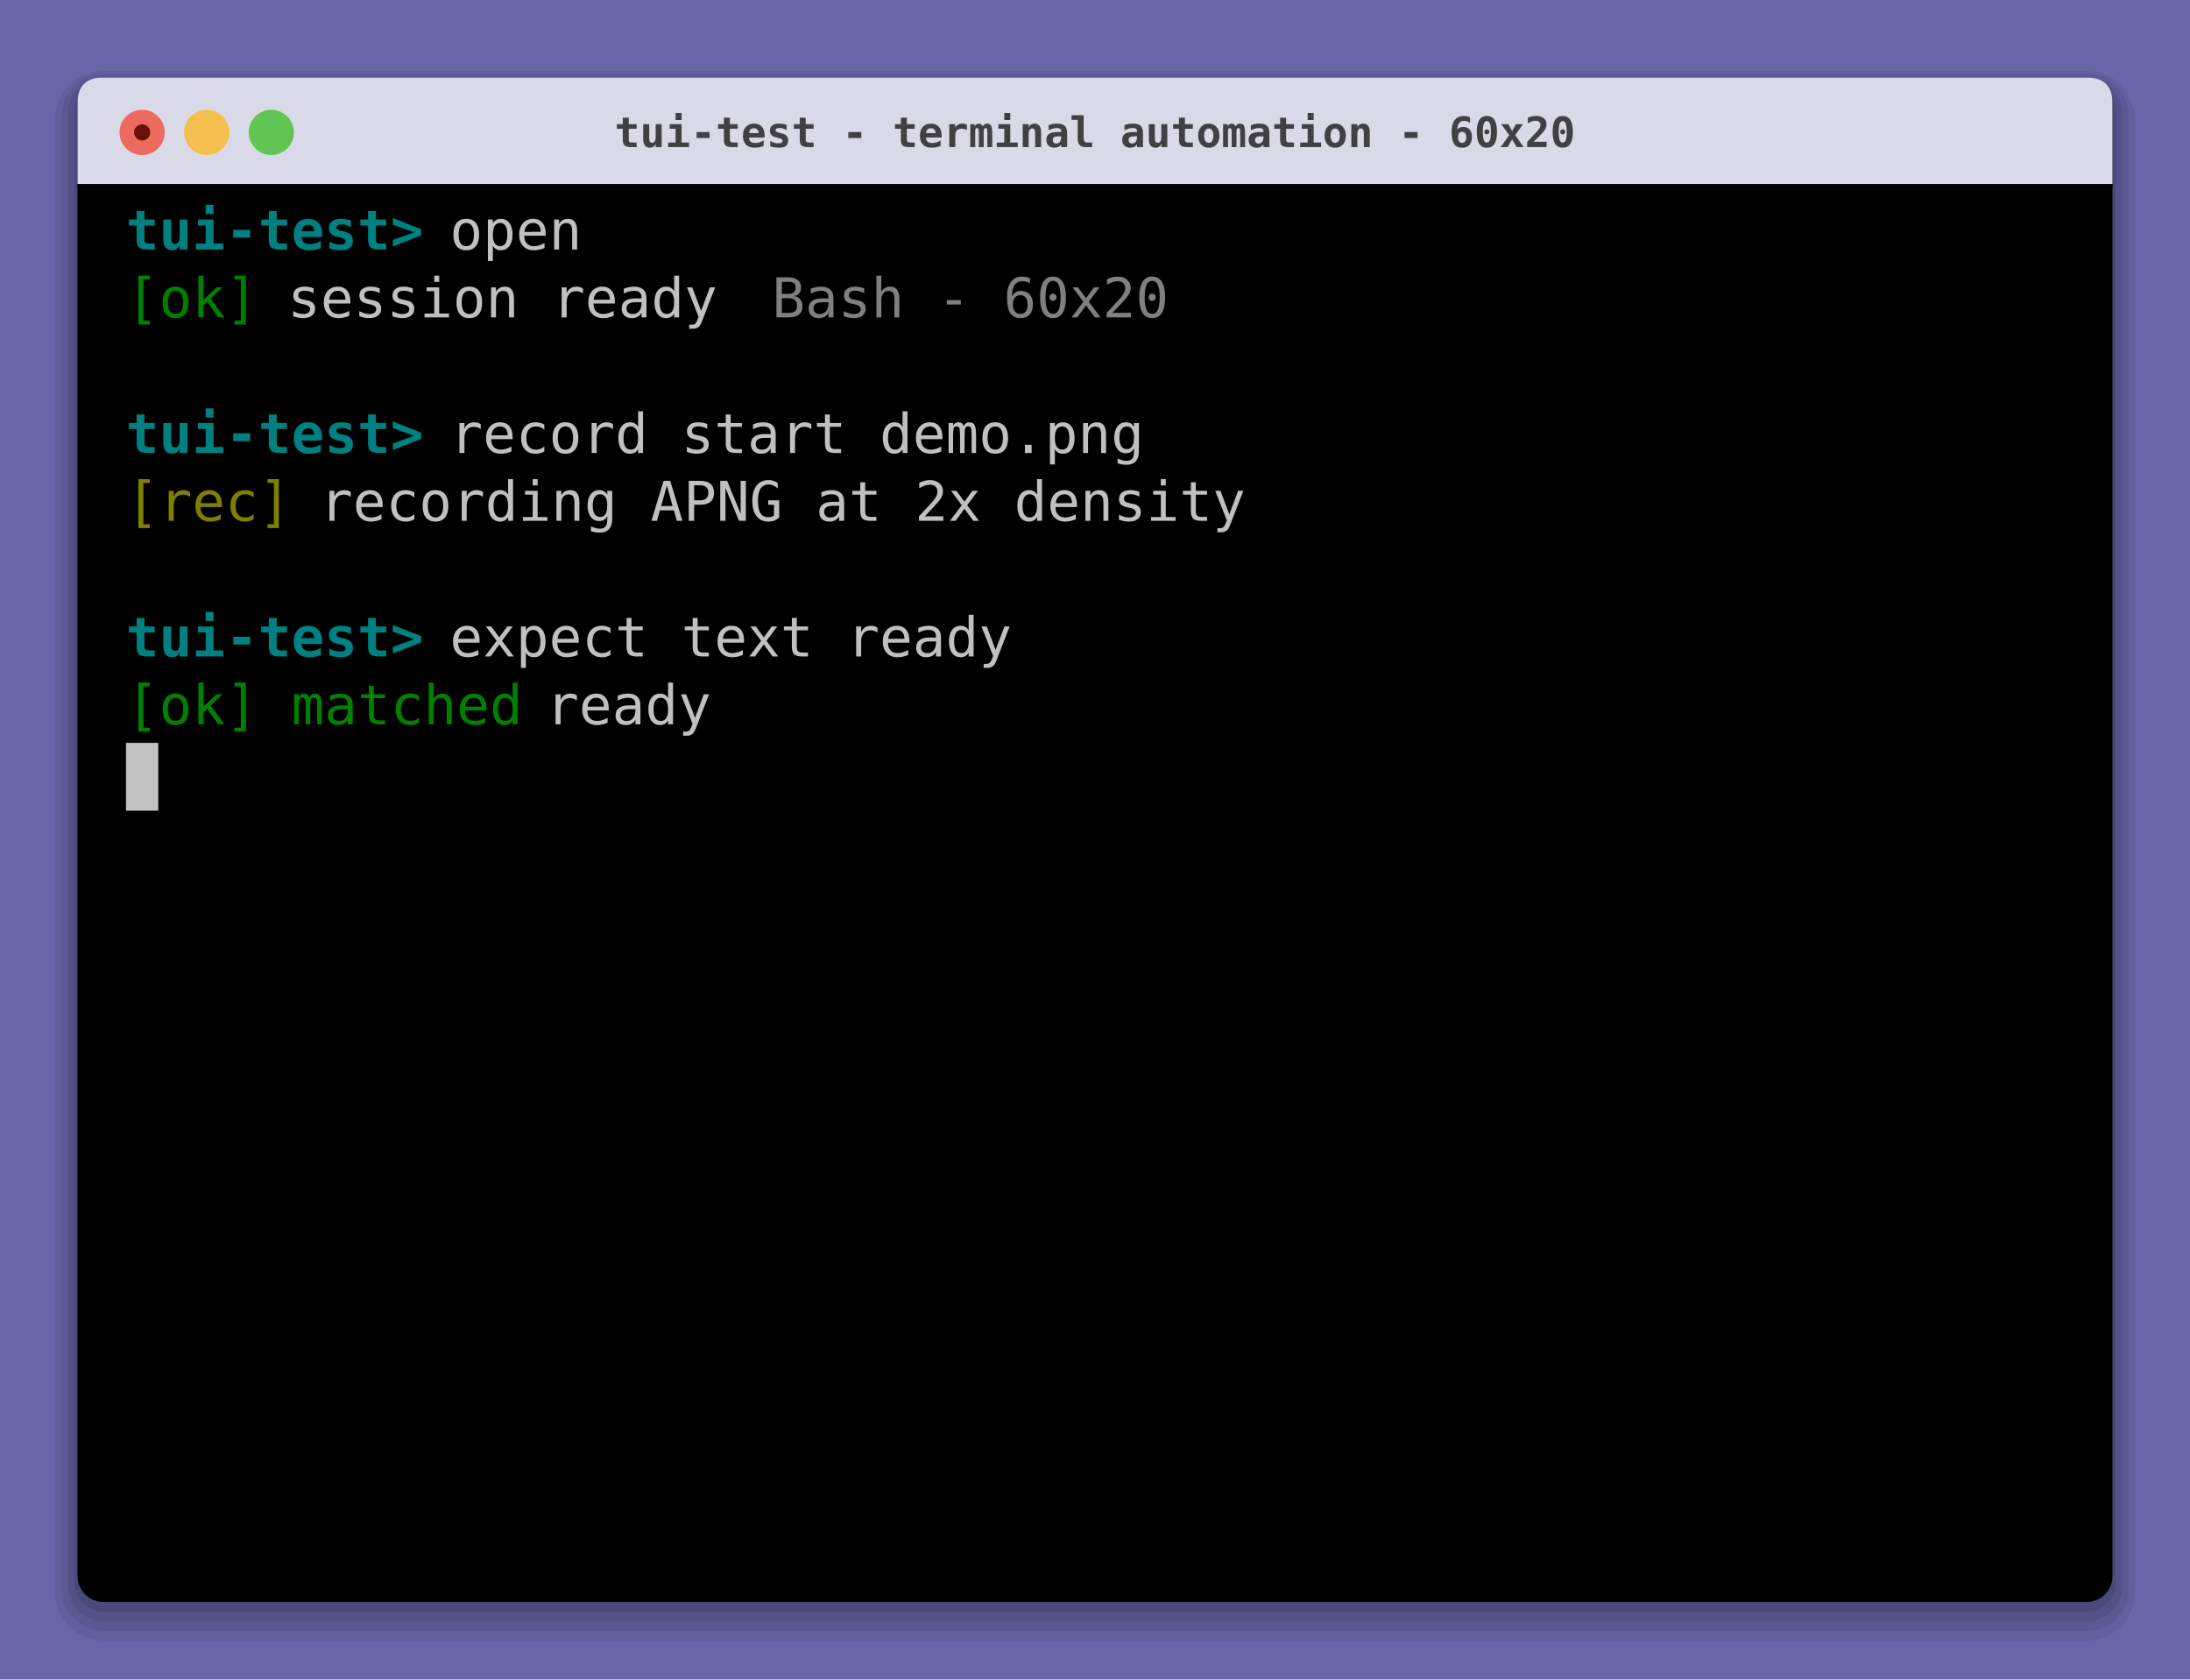
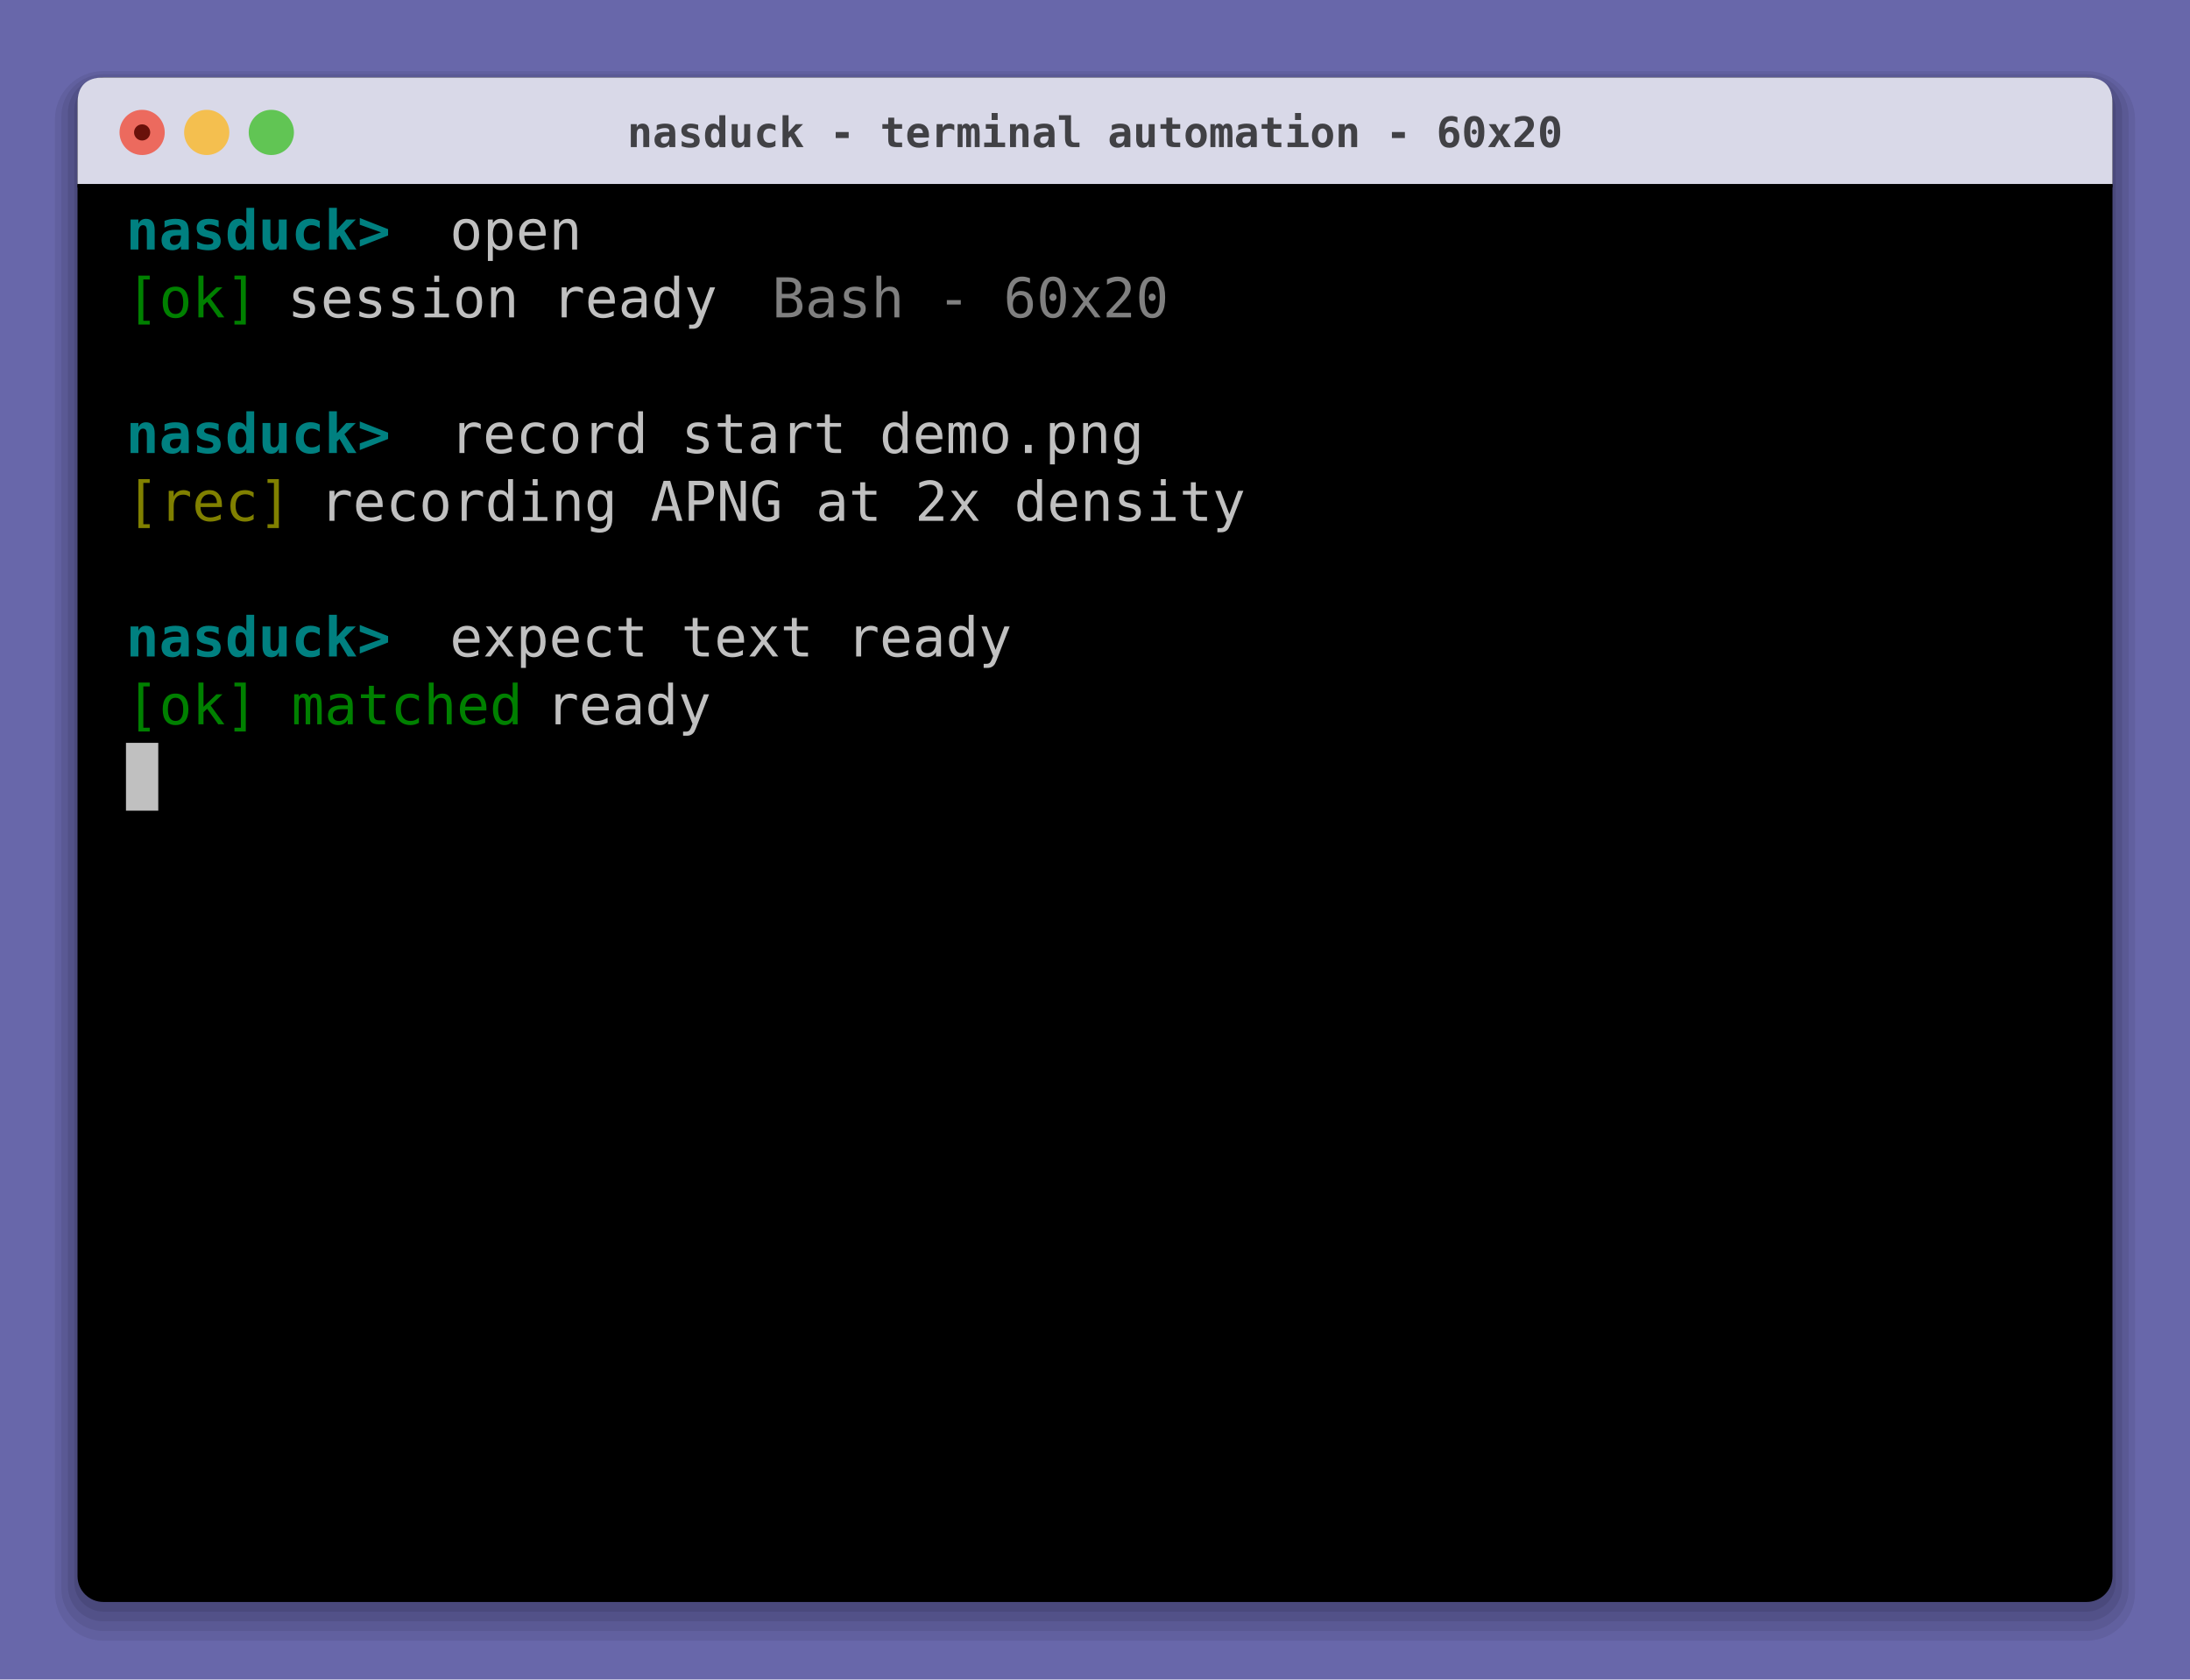
<svg xmlns="http://www.w3.org/2000/svg" width="678" height="520" viewBox="0 0 678 520" font-family="'Cascadia Code','JetBrains Mono','Fira Code',Menlo,Consolas,'DejaVu Sans Mono',monospace" font-size="17px">
  <rect width="678" height="520" fill="#6867aa" />
  <rect x="17.0" y="22.0" width="644.0" height="486.0" rx="15.0" fill="#080812" fill-opacity="0.071" />
  <rect x="19.0" y="23.0" width="640.0" height="482.0" rx="13.0" fill="#080812" fill-opacity="0.078" />
  <rect x="21.0" y="24.0" width="636.0" height="478.0" rx="11.0" fill="#080812" fill-opacity="0.086" />
  <rect x="23.0" y="25.0" width="632.0" height="474.0" rx="9.0" fill="#080812" fill-opacity="0.094" />
  <g transform="translate(24 24)">
    <rect width="630" height="472" rx="8" fill="#000000" />
    <path d="M0 8.0 Q0 0 8.0 0 H622.0 Q630.0 0 630.0 8.0 V33.0 H0 Z" fill="#d9d9e8" />
    <rect y="33.0" width="630" height="1.0" fill="#000000" />
    <circle cx="20.0" cy="17.0" r="7.0" fill="#ec6a5e" />
    <circle cx="40.0" cy="17.0" r="7.0" fill="#f4bf4f" />
    <circle cx="60.0" cy="17.0" r="7.0" fill="#61c554" />
    <circle cx="20.0" cy="17.0" r="2.5" fill="#69110a" />
-     <text x="315.00" y="21.55" fill="#414145" font-size="13px" font-weight="bold" text-anchor="middle" xml:space="preserve">tui-test - terminal automation - 60x20</text>
-     <text x="15.00" y="53.26" fill="#008080" font-weight="bold" textLength="90.00" lengthAdjust="spacingAndGlyphs" xml:space="preserve">tui-test&gt;</text>
+     <text x="315.00" y="21.55" fill="#414145" font-size="13px" font-weight="bold" text-anchor="middle" xml:space="preserve">nasduck - terminal automation - 60x20</text>
+     <text x="15.00" y="53.26" fill="#008080" font-weight="bold" textLength="90.00" lengthAdjust="spacingAndGlyphs" xml:space="preserve">nasduck&gt;</text>
    <text x="105.00" y="53.26" fill="#c0c0c0" textLength="510.00" lengthAdjust="spacingAndGlyphs" xml:space="preserve"> open                                              </text>
    <text x="15.00" y="74.26" fill="#008000" textLength="50.00" lengthAdjust="spacingAndGlyphs" xml:space="preserve">[ok] </text>
    <text x="65.00" y="74.26" fill="#c0c0c0" textLength="150.00" lengthAdjust="spacingAndGlyphs" xml:space="preserve">session ready  </text>
    <text x="215.00" y="74.26" fill="#808080" textLength="120.00" lengthAdjust="spacingAndGlyphs" xml:space="preserve">Bash - 60x20</text>
-     <text x="15.00" y="116.26" fill="#008080" font-weight="bold" textLength="90.00" lengthAdjust="spacingAndGlyphs" xml:space="preserve">tui-test&gt;</text>
+     <text x="15.00" y="116.26" fill="#008080" font-weight="bold" textLength="90.00" lengthAdjust="spacingAndGlyphs" xml:space="preserve">nasduck&gt;</text>
    <text x="105.00" y="116.26" fill="#c0c0c0" textLength="510.00" lengthAdjust="spacingAndGlyphs" xml:space="preserve"> record start demo.png                             </text>
    <text x="15.00" y="137.26" fill="#808000" textLength="60.00" lengthAdjust="spacingAndGlyphs" xml:space="preserve">[rec] </text>
    <text x="75.00" y="137.26" fill="#c0c0c0" textLength="540.00" lengthAdjust="spacingAndGlyphs" xml:space="preserve">recording APNG at 2x density                          </text>
-     <text x="15.00" y="179.26" fill="#008080" font-weight="bold" textLength="90.00" lengthAdjust="spacingAndGlyphs" xml:space="preserve">tui-test&gt;</text>
+     <text x="15.00" y="179.26" fill="#008080" font-weight="bold" textLength="90.00" lengthAdjust="spacingAndGlyphs" xml:space="preserve">nasduck&gt;</text>
    <text x="105.00" y="179.26" fill="#c0c0c0" textLength="510.00" lengthAdjust="spacingAndGlyphs" xml:space="preserve"> expect text ready                                 </text>
    <text x="15.00" y="200.26" fill="#008000" textLength="130.00" lengthAdjust="spacingAndGlyphs" xml:space="preserve">[ok] matched </text>
    <text x="145.00" y="200.26" fill="#c0c0c0" textLength="470.00" lengthAdjust="spacingAndGlyphs" xml:space="preserve">ready                                          </text>
    <rect x="15.00" y="206.00" width="10.00" height="21.00" fill="#c0c0c0" />
  </g>
</svg>
